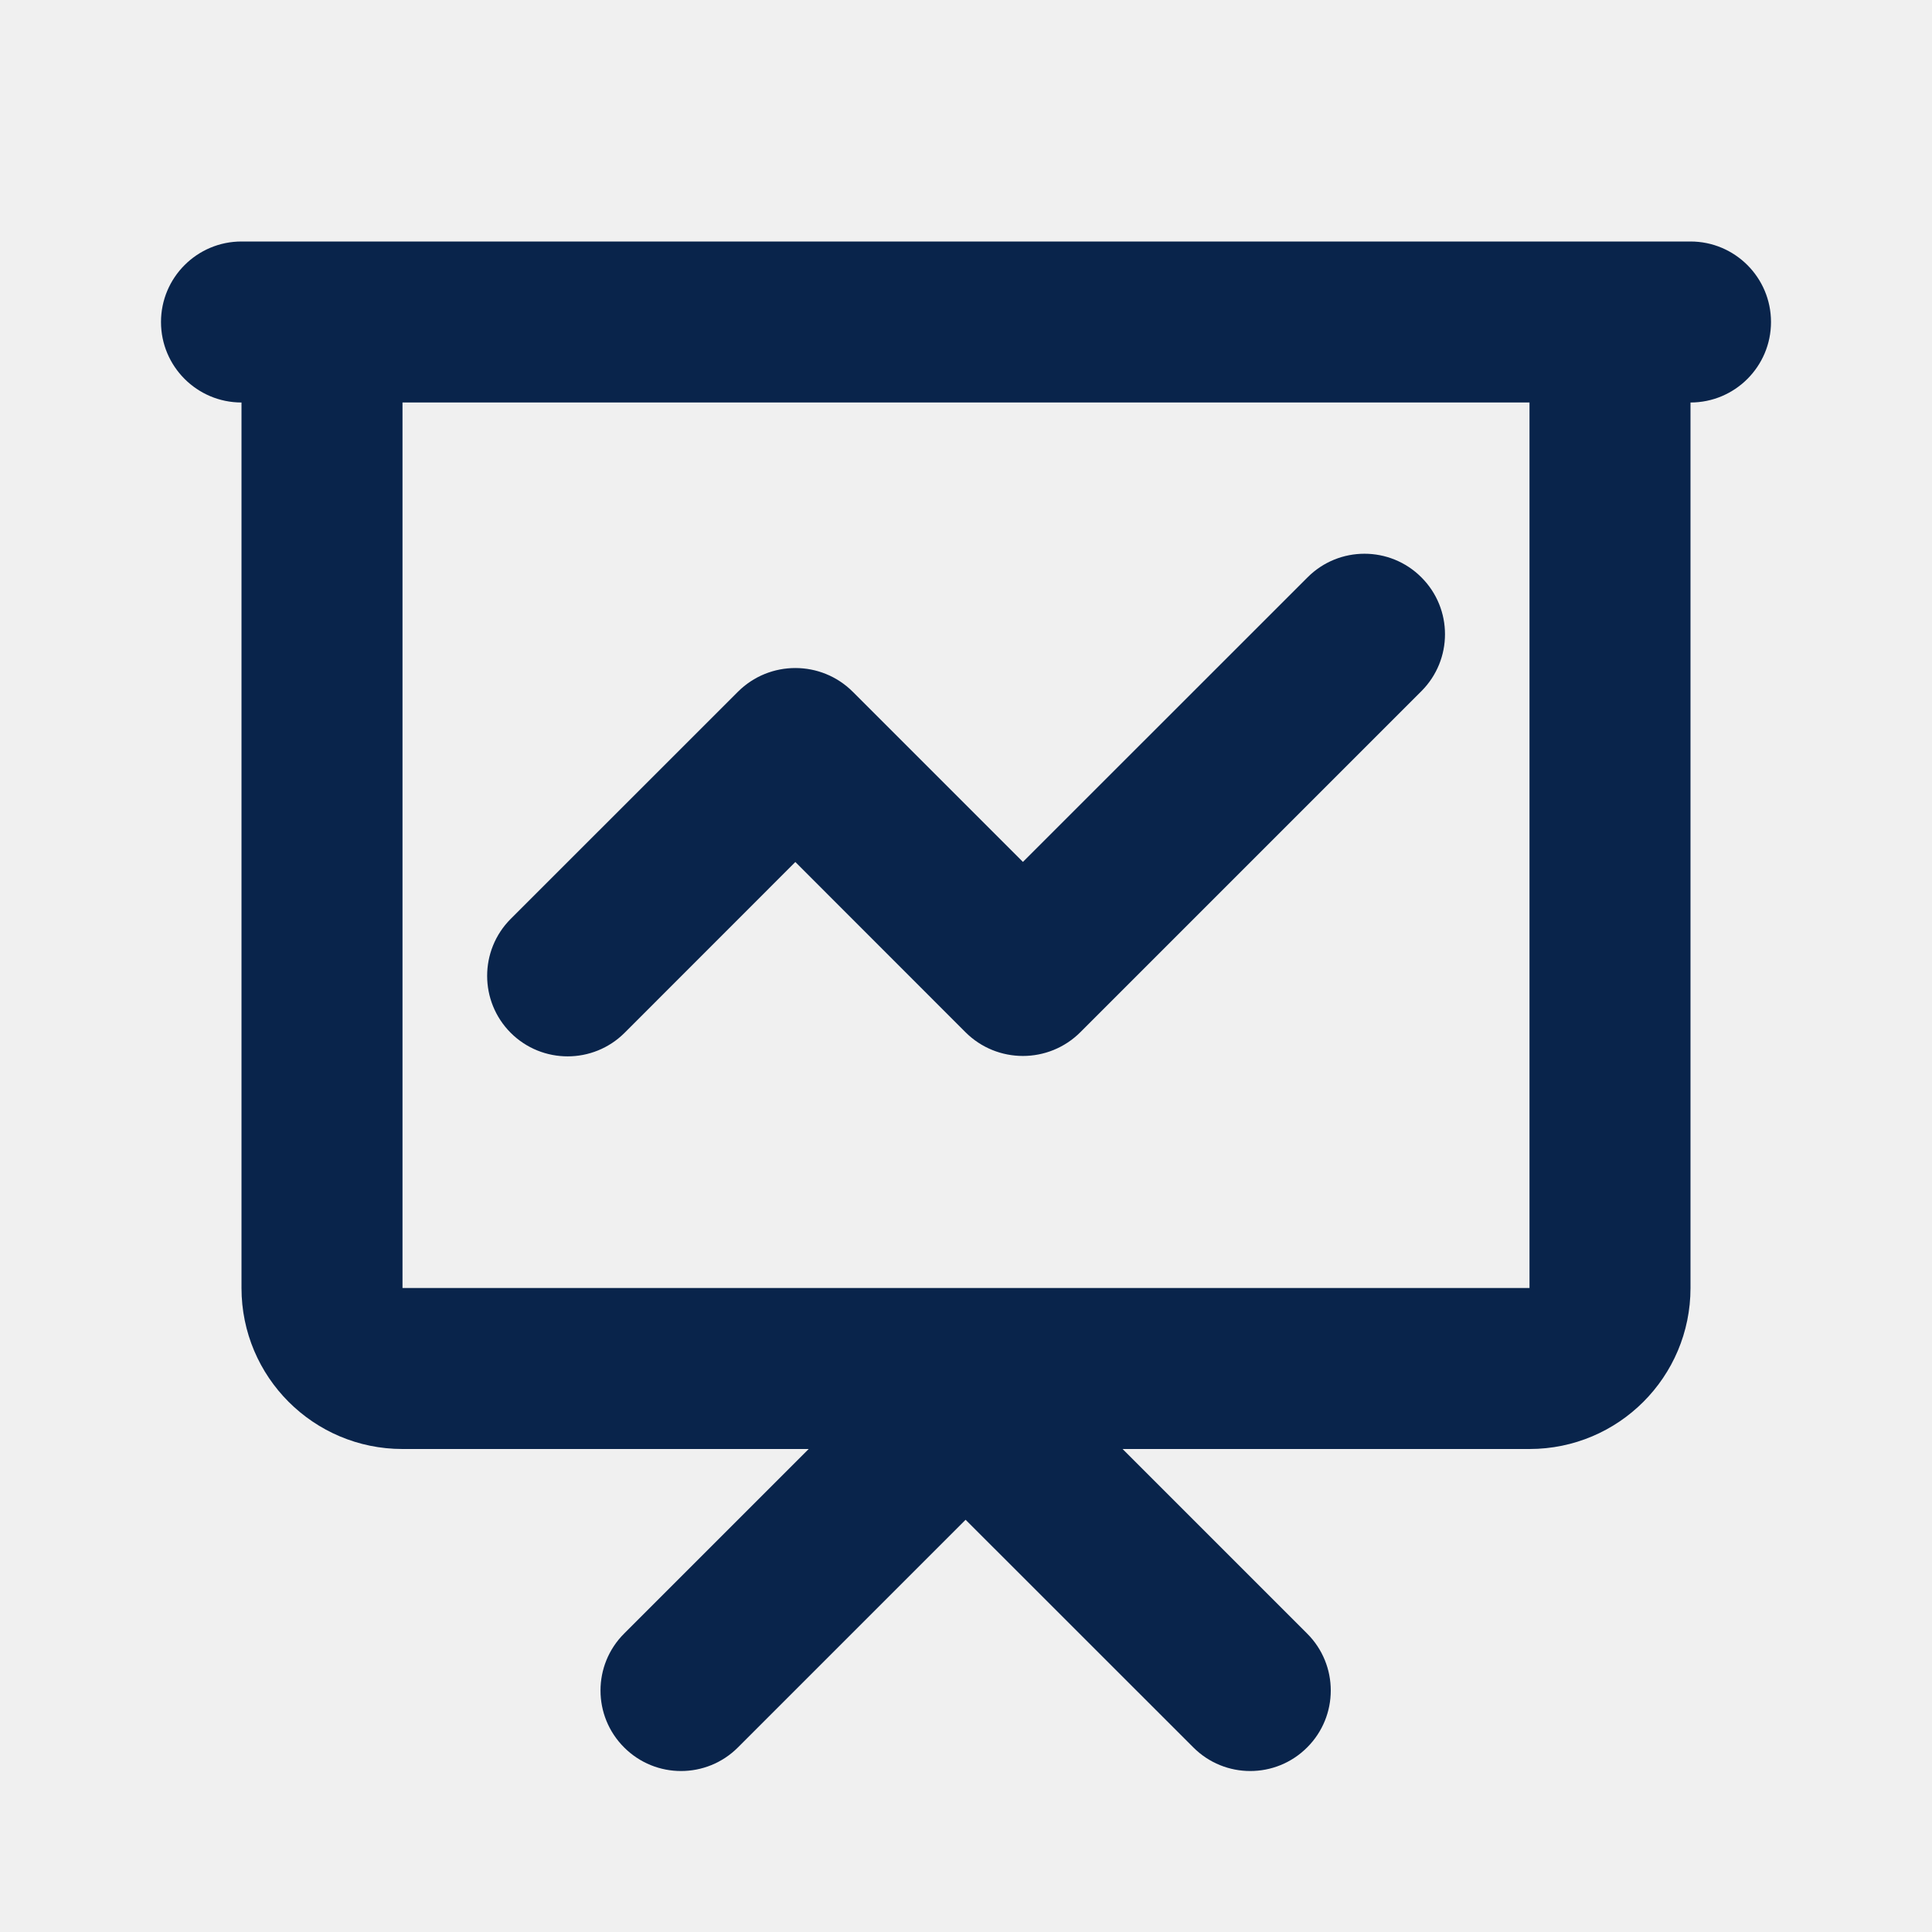
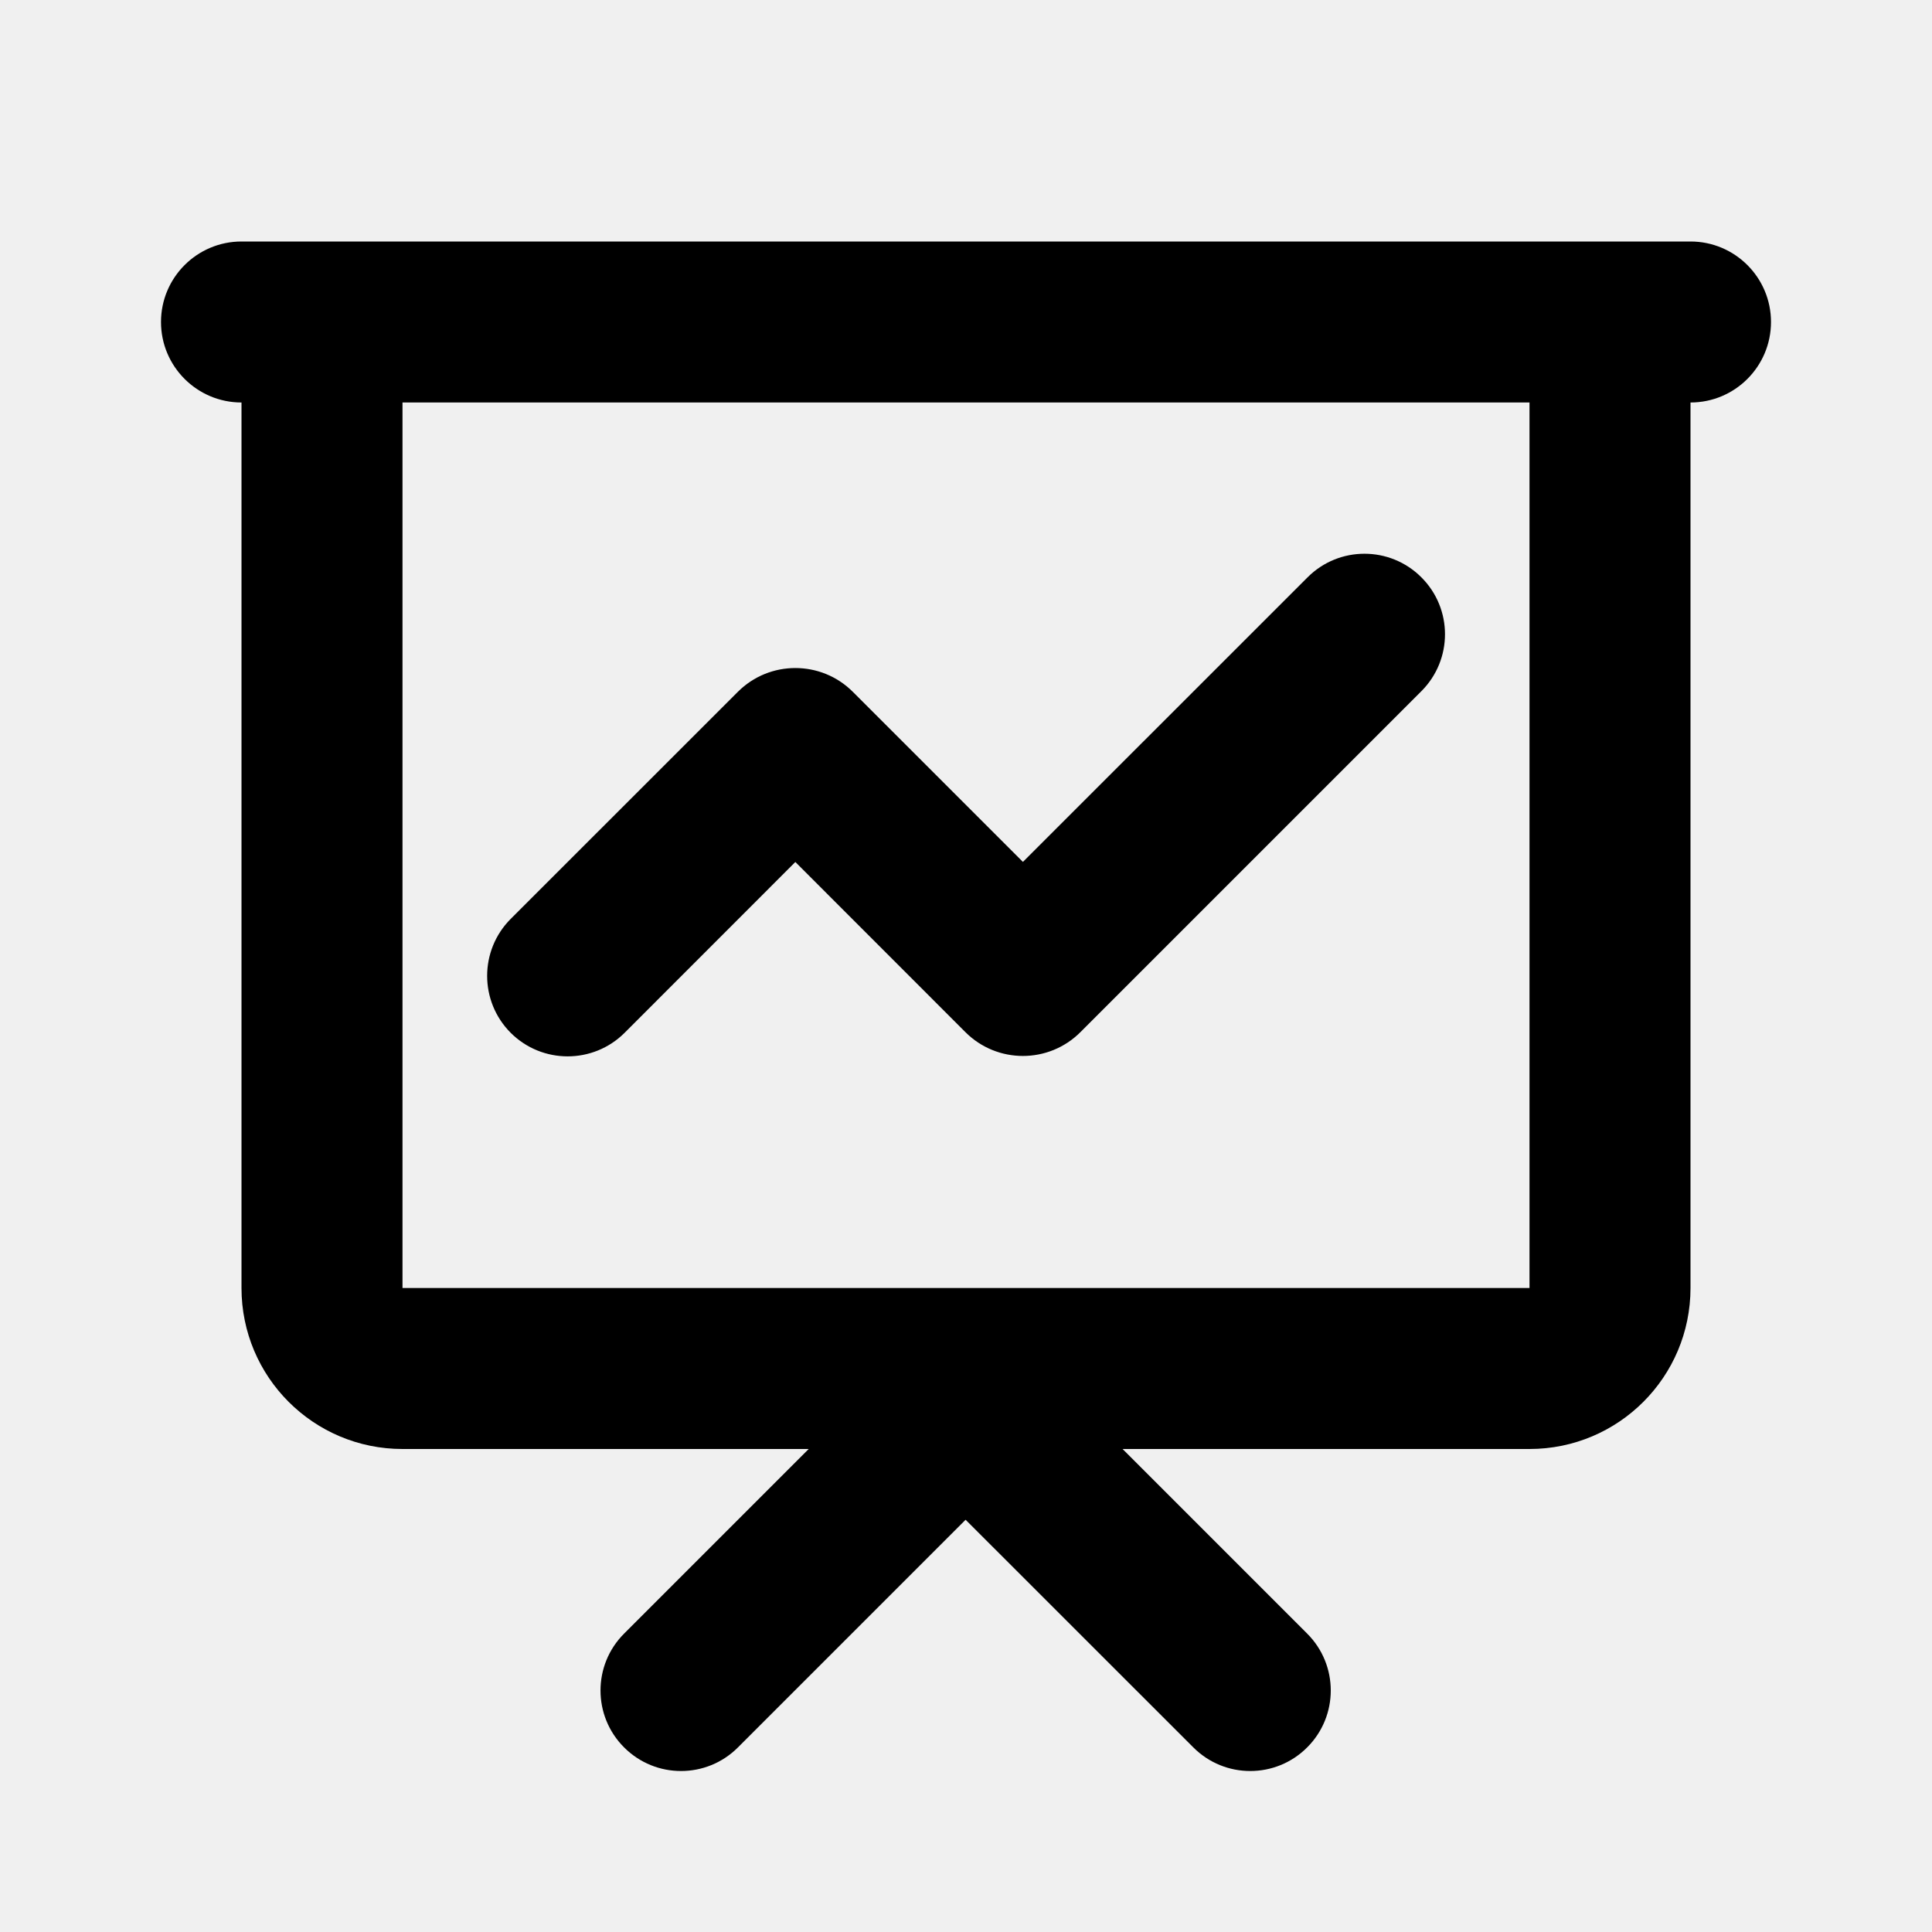
<svg xmlns="http://www.w3.org/2000/svg" width="24" height="24" viewBox="0 0 24 24" fill="none">
  <g clip-path="url(#clip0_1087_82)">
-     <path d="M21 3C21.552 3 22 3.448 22 4C22 4.552 21.552 5 21 5V16C21 17.105 20.105 18 19 18H13.945L16.238 20.293C16.629 20.683 16.629 21.317 16.238 21.707C15.848 22.098 15.214 22.098 14.824 21.707L11.995 18.879L9.167 21.707C8.777 22.098 8.143 22.098 7.753 21.707C7.362 21.317 7.362 20.683 7.753 20.293L10.046 18H5C3.895 18 3 17.105 3 16V5C2.448 5 2 4.552 2 4C2 3.448 2.448 3 3 3H21ZM19 5H5V16H19V5ZM17.657 7.172C18.048 7.562 18.048 8.195 17.657 8.586L13.421 12.822C13.027 13.216 12.387 13.216 11.993 12.822L9.88 10.708L7.759 12.83C7.368 13.22 6.735 13.22 6.344 12.83C5.954 12.439 5.954 11.806 6.344 11.415L9.166 8.594C9.56 8.2 10.2 8.2 10.594 8.594L12.707 10.707L16.243 7.172C16.633 6.781 17.267 6.781 17.657 7.172Z" fill="#09244B" />
+     <path d="M21 3C21.552 3 22 3.448 22 4C22 4.552 21.552 5 21 5V16C21 17.105 20.105 18 19 18H13.945L16.238 20.293C16.629 20.683 16.629 21.317 16.238 21.707C15.848 22.098 15.214 22.098 14.824 21.707L11.995 18.879L9.167 21.707C8.777 22.098 8.143 22.098 7.753 21.707C7.362 21.317 7.362 20.683 7.753 20.293L10.046 18H5C3.895 18 3 17.105 3 16V5C2.448 5 2 4.552 2 4C2 3.448 2.448 3 3 3H21ZM19 5H5V16H19V5ZM17.657 7.172C18.048 7.562 18.048 8.195 17.657 8.586L13.421 12.822C13.027 13.216 12.387 13.216 11.993 12.822L9.88 10.708L7.759 12.83C7.368 13.22 6.735 13.22 6.344 12.83C5.954 12.439 5.954 11.806 6.344 11.415L9.166 8.594C9.56 8.2 10.2 8.2 10.594 8.594L12.707 10.707L16.243 7.172C16.633 6.781 17.267 6.781 17.657 7.172Z" fill="currentColor" />
  </g>
  <defs>
    <clipPath id="clip0_1087_82">
      <rect width="24" height="24" fill="white" />
    </clipPath>
  </defs>
</svg>
